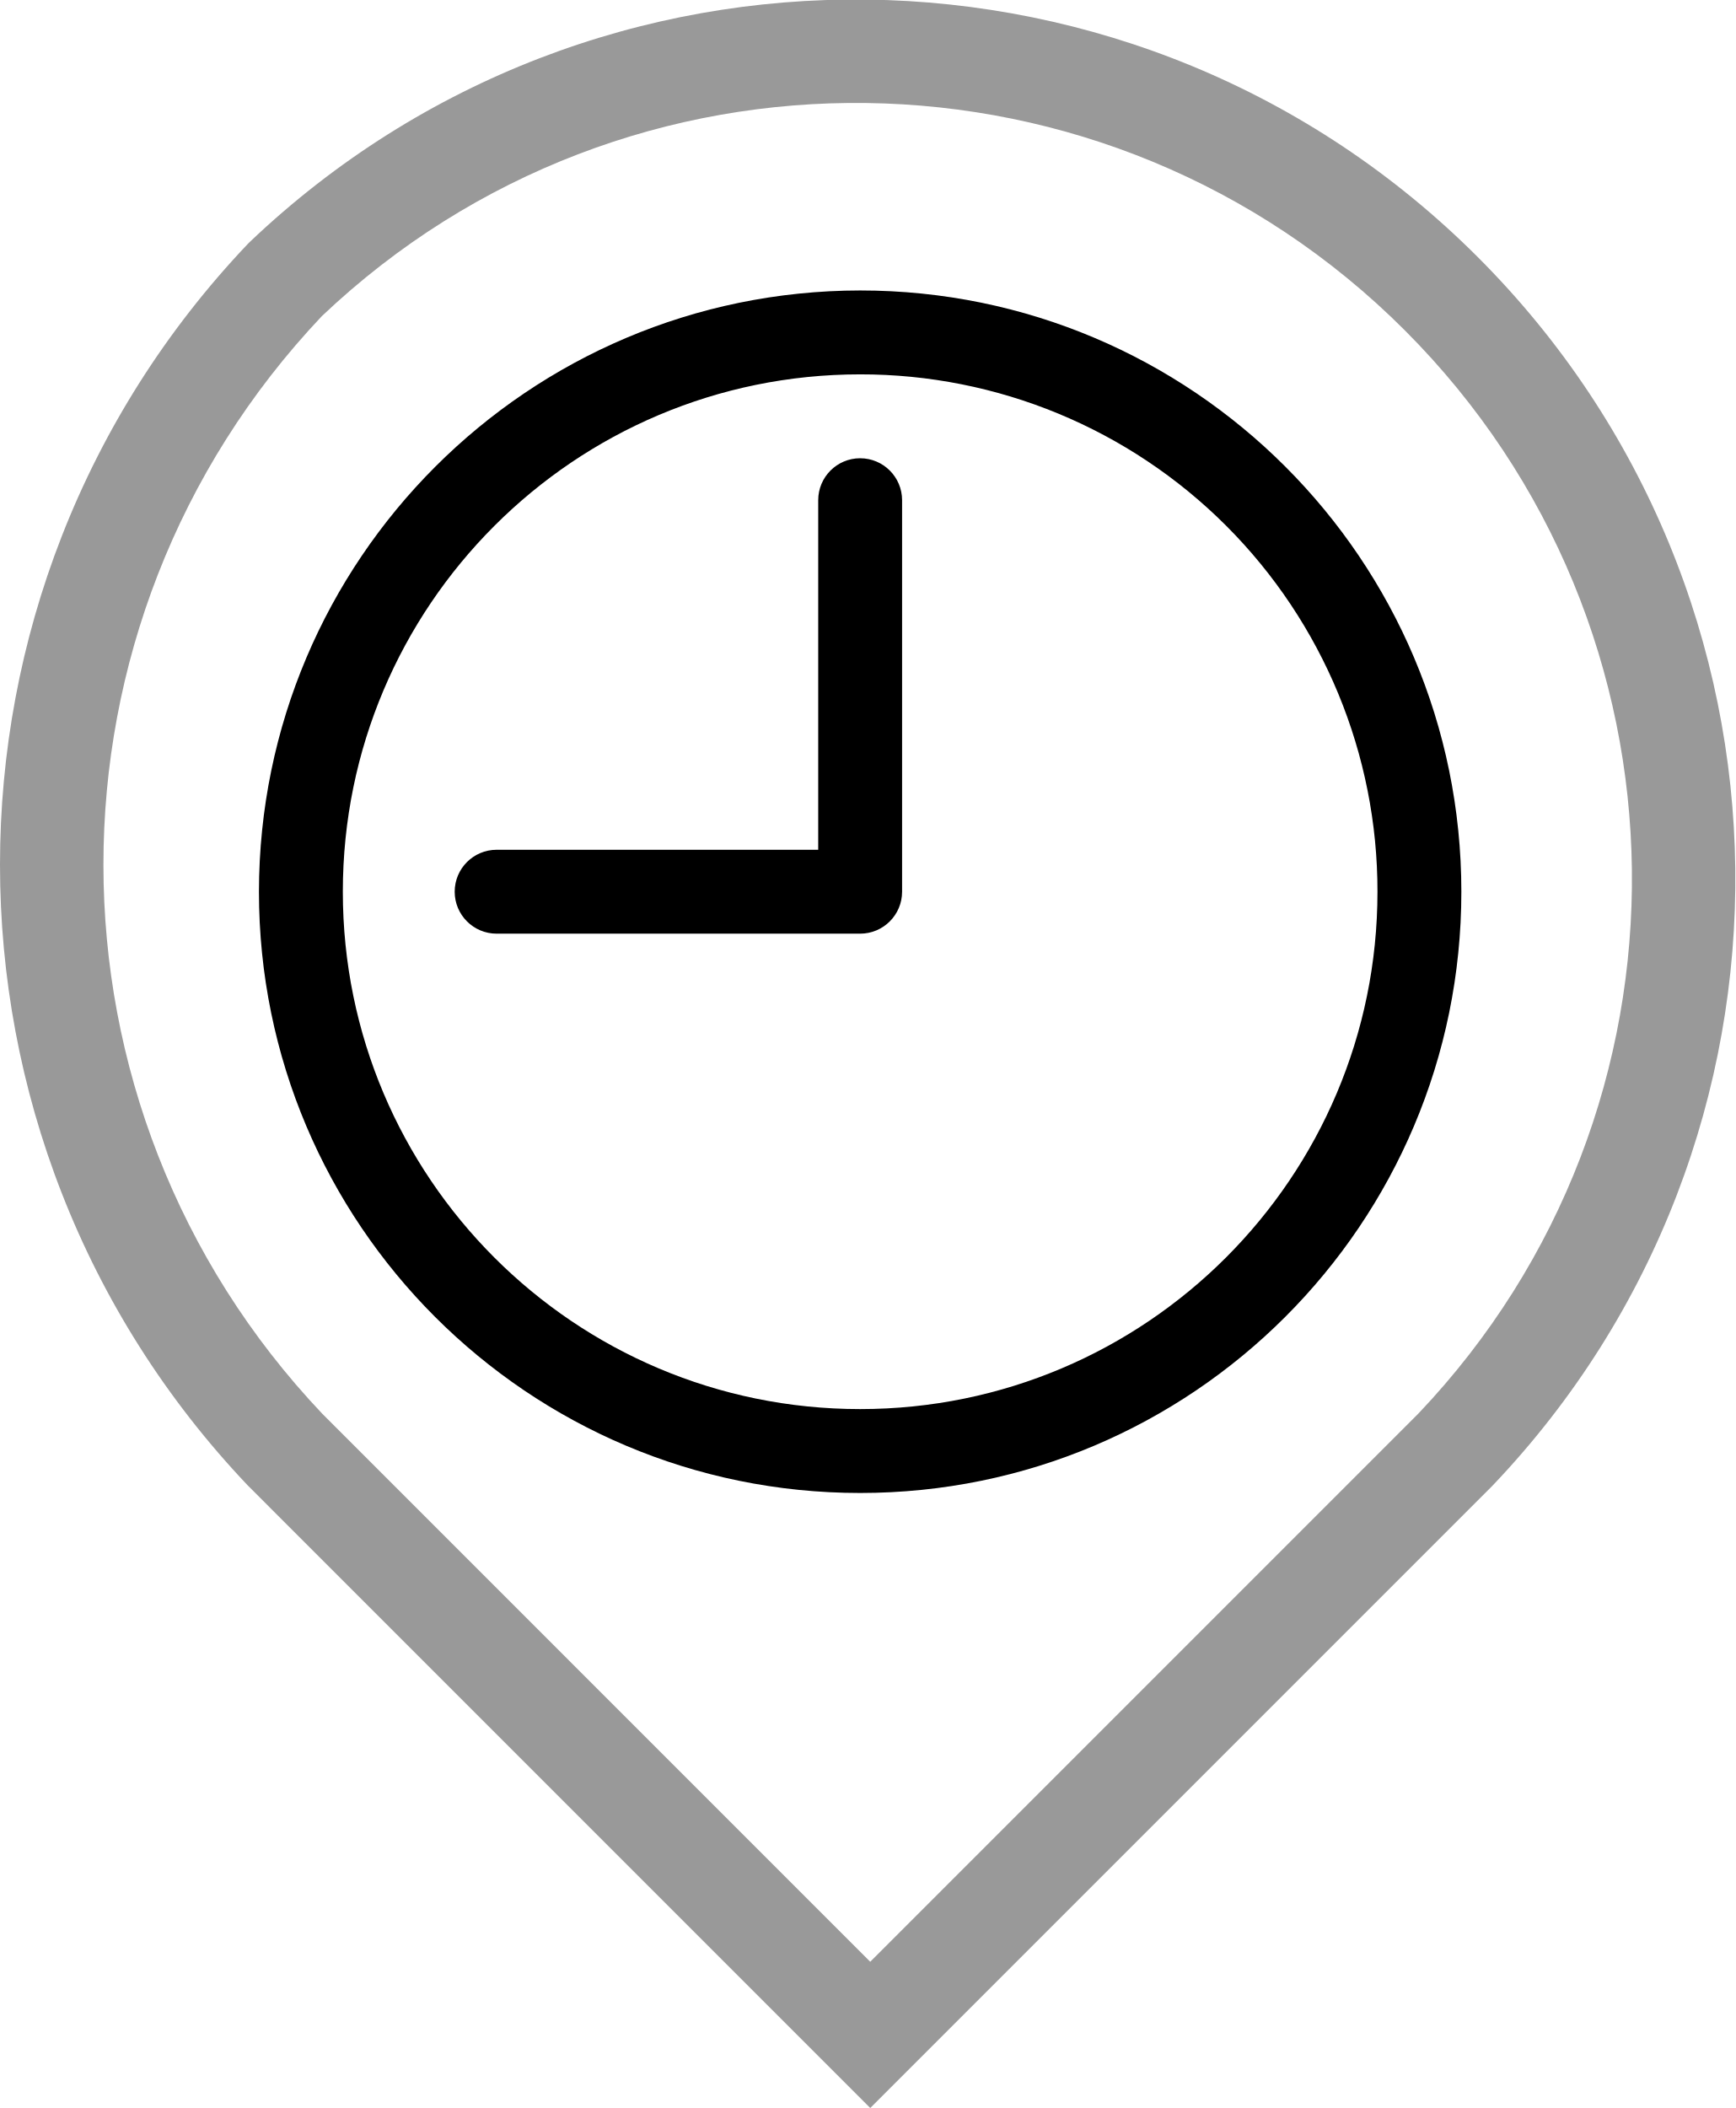
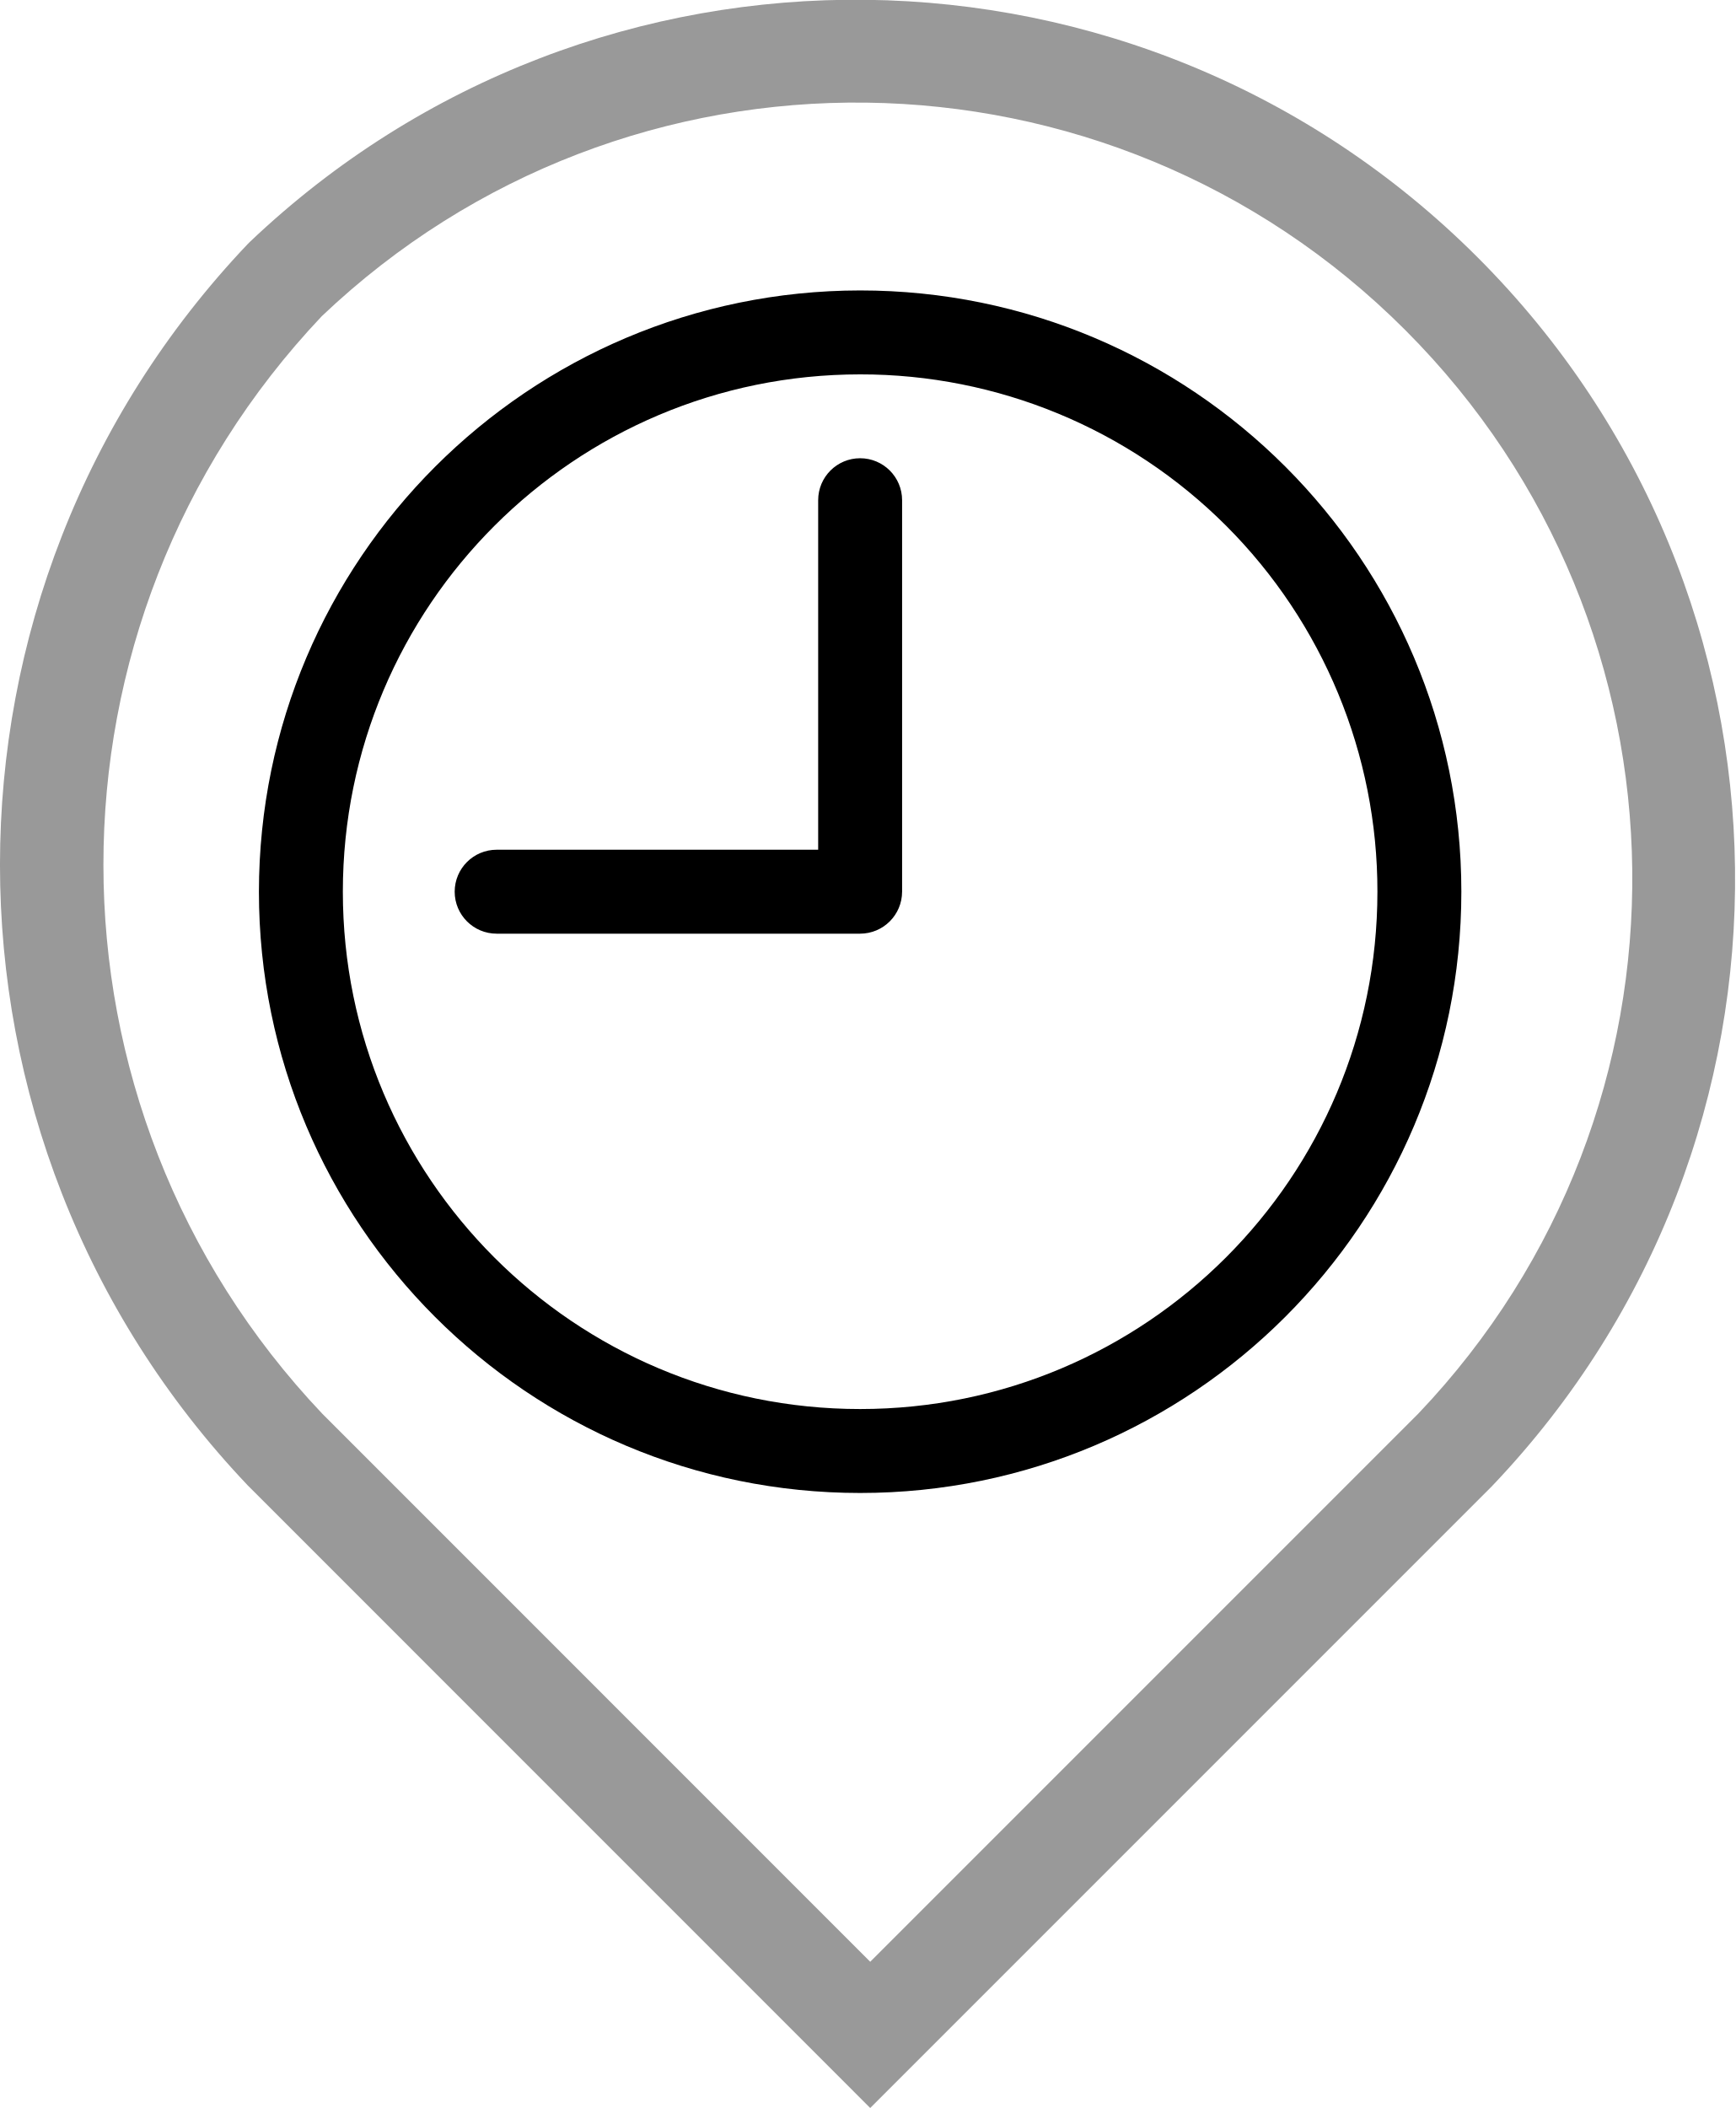
- <svg xmlns="http://www.w3.org/2000/svg" width="222.08" height="269.705" viewBox="0 0 222.08 269.705">
+ <svg xmlns="http://www.w3.org/2000/svg" viewBox="0 0 222.08 269.71">
+   <defs>
+     <style>.cls-1{fill:#999;}</style>
+   </defs>
  <g id="Layer_2" data-name="Layer 2">
    <g id="Layer_1-2" data-name="Layer 1">
      <g id="Path_114-24" data-name="Path 114-24">
-         <path d="M111.352,269.705l-79.656-79.66a115.329,115.329,0,0,1,0-158.824l.236-.237A112.512,112.512,0,0,1,191,190.054l-.113.116ZM41.233,180.875l70.118,70.119,70.122-70.122A99.28,99.28,0,0,0,41.178,40.452,102.105,102.105,0,0,0,41.233,180.875Z" fill="#999" />
+         <path class="cls-1" d="M111.35,269.71,31.7,190.05a115.32,115.32,0,0,1,0-158.83l.23-.23A112.51,112.51,0,0,1,191,190.05l-.11.12ZM41.23,180.87,111.35,251l70.12-70.12A99.28,99.28,0,0,0,41.18,40.45,102.1,102.1,0,0,0,41.23,180.87Z" />
      </g>
-       <path d="M110.06,37.163a76.927,76.927,0,1,1-76.927,76.927A77.012,77.012,0,0,1,110.06,37.163Zm0,10.734a66.193,66.193,0,1,0,66.193,66.193A66.114,66.114,0,0,0,110.06,47.897Zm0,10.734a5.369,5.369,0,0,1,5.367,5.367v50.092a5.369,5.369,0,0,1-5.367,5.367H63.546a5.367,5.367,0,1,1,0-10.734H104.693V63.998A5.369,5.369,0,0,1,110.06,58.63Z" />
+       <path d="M110.06,37.16a76.93,76.93,0,1,1-76.93,76.93A77,77,0,0,1,110.06,37.16Zm0,10.74a66.19,66.19,0,1,0,66.19,66.19A66.11,66.11,0,0,0,110.06,47.9Zm0,10.73A5.37,5.37,0,0,1,115.43,64v50.09a5.38,5.38,0,0,1-5.37,5.37H63.55a5.37,5.37,0,0,1,0-10.74h41.14V64A5.37,5.37,0,0,1,110.06,58.63Z" />
    </g>
  </g>
</svg>
